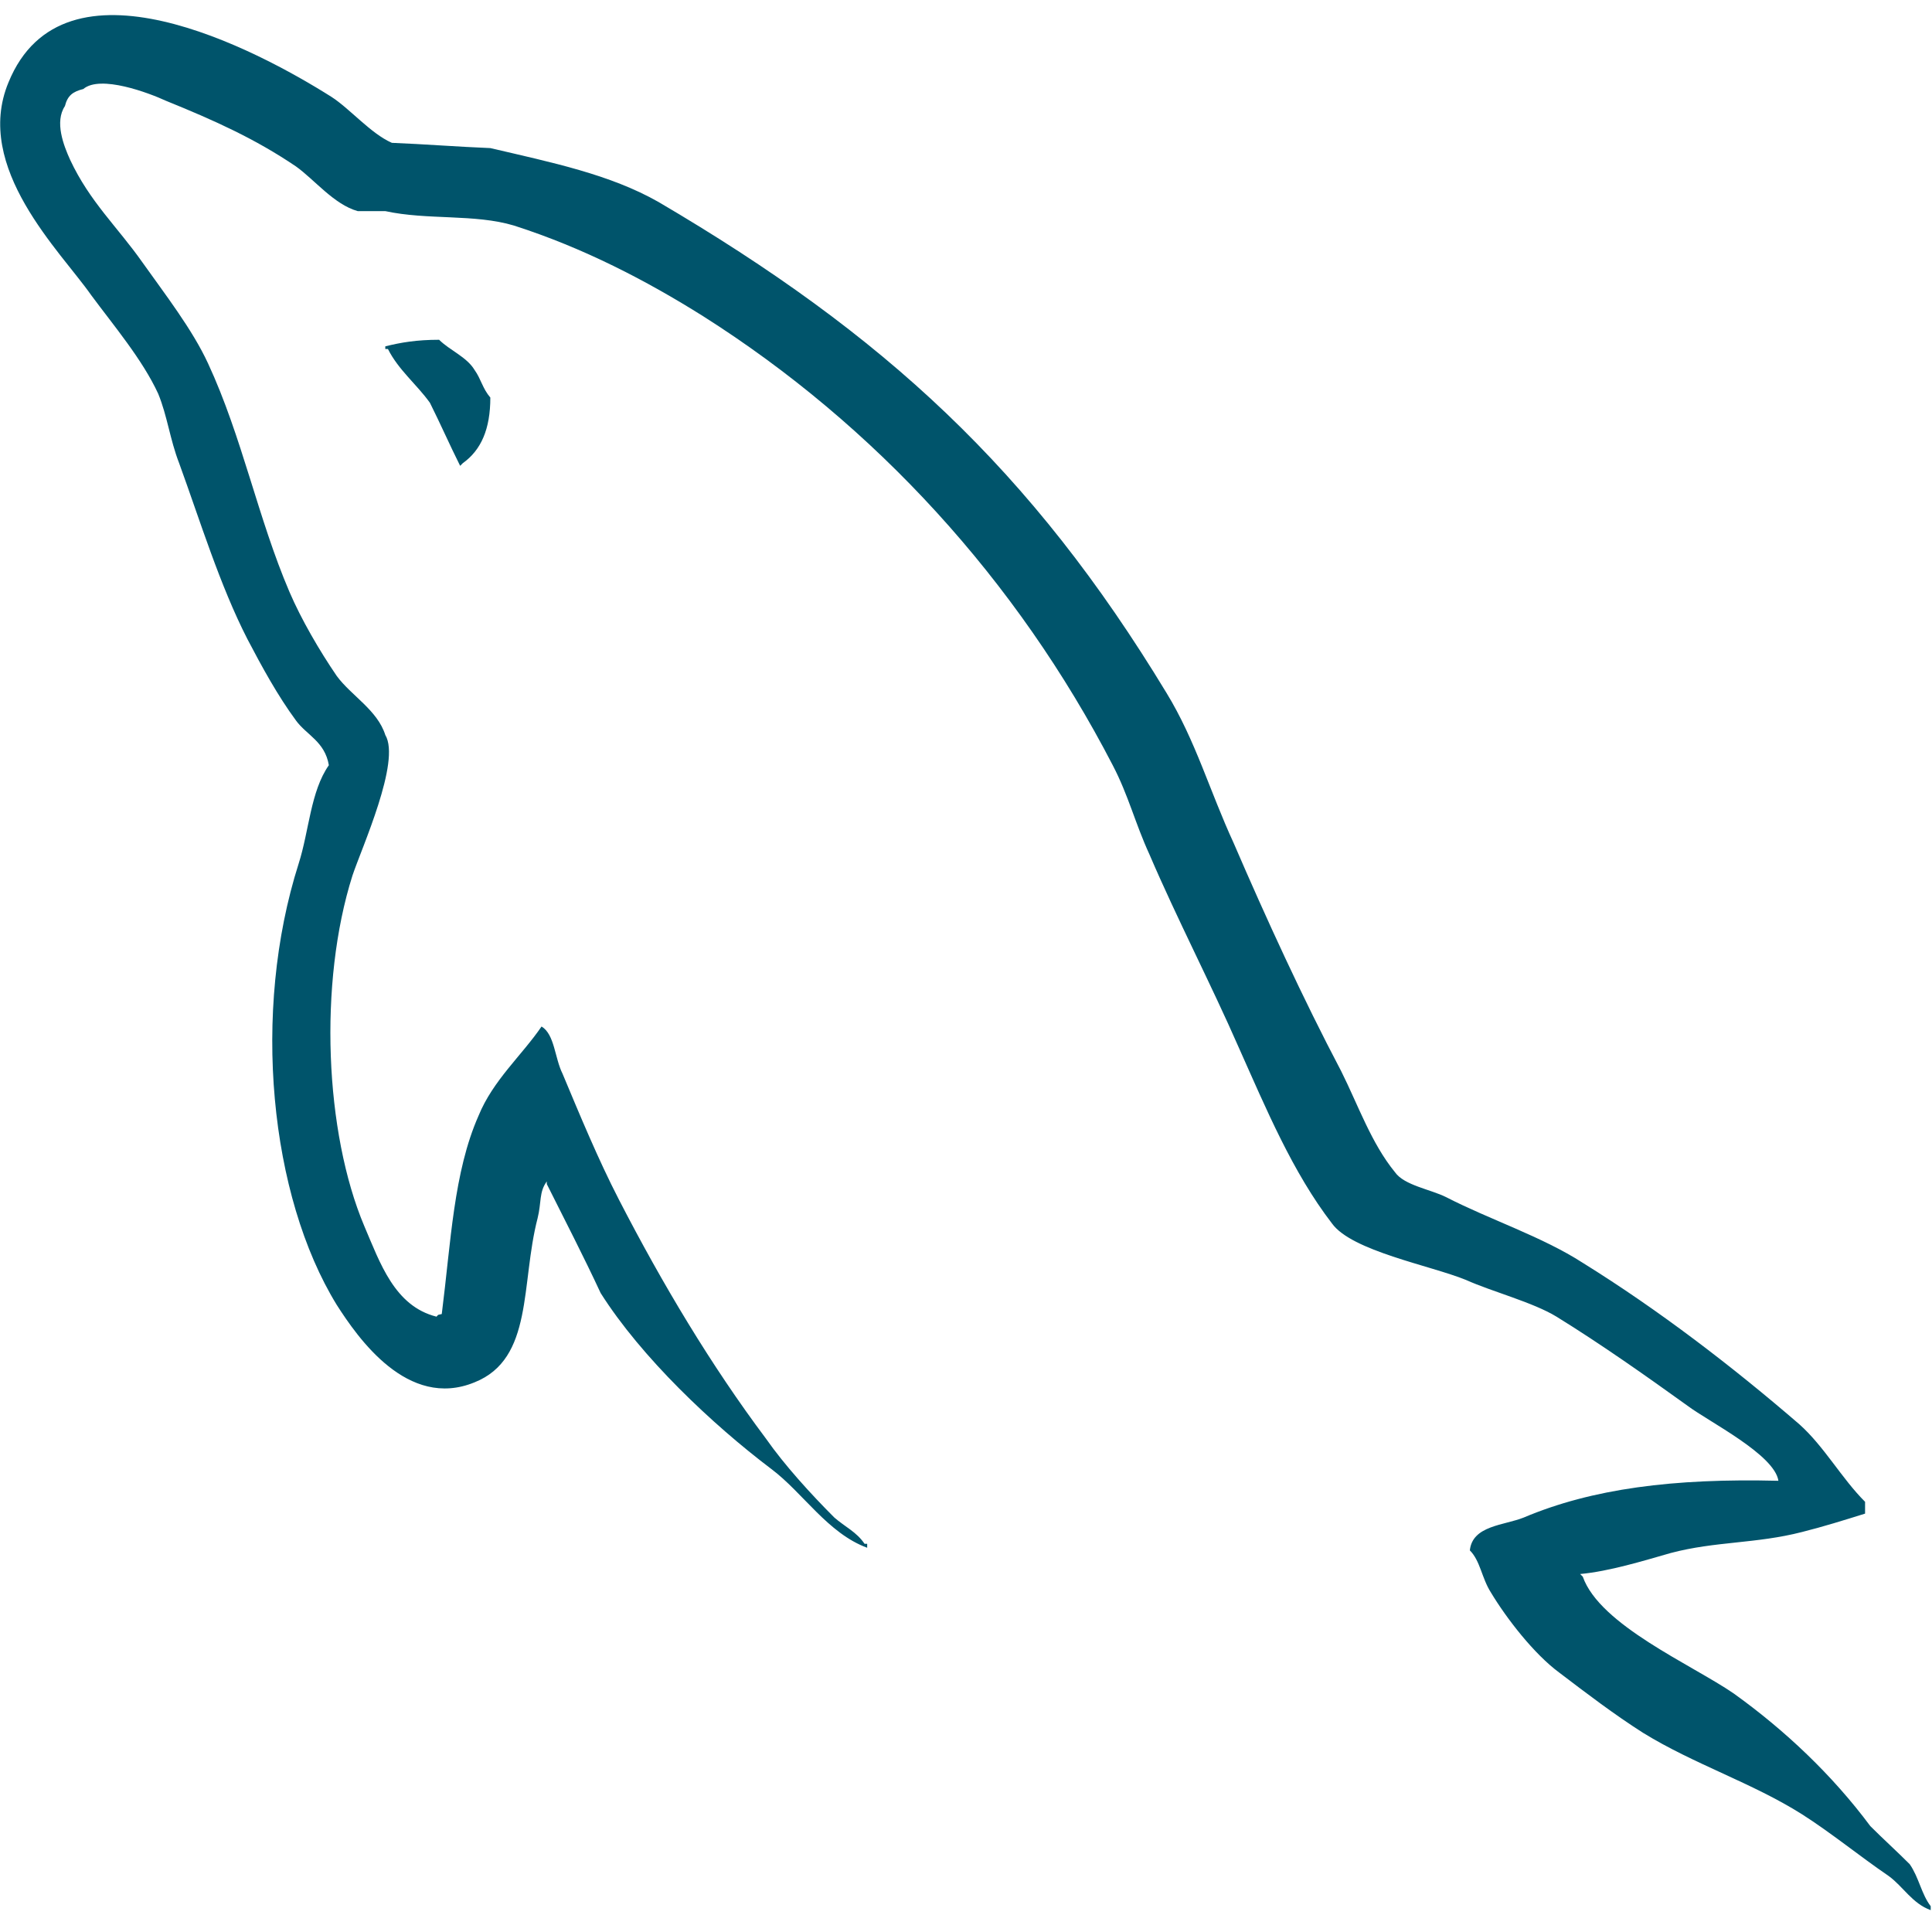
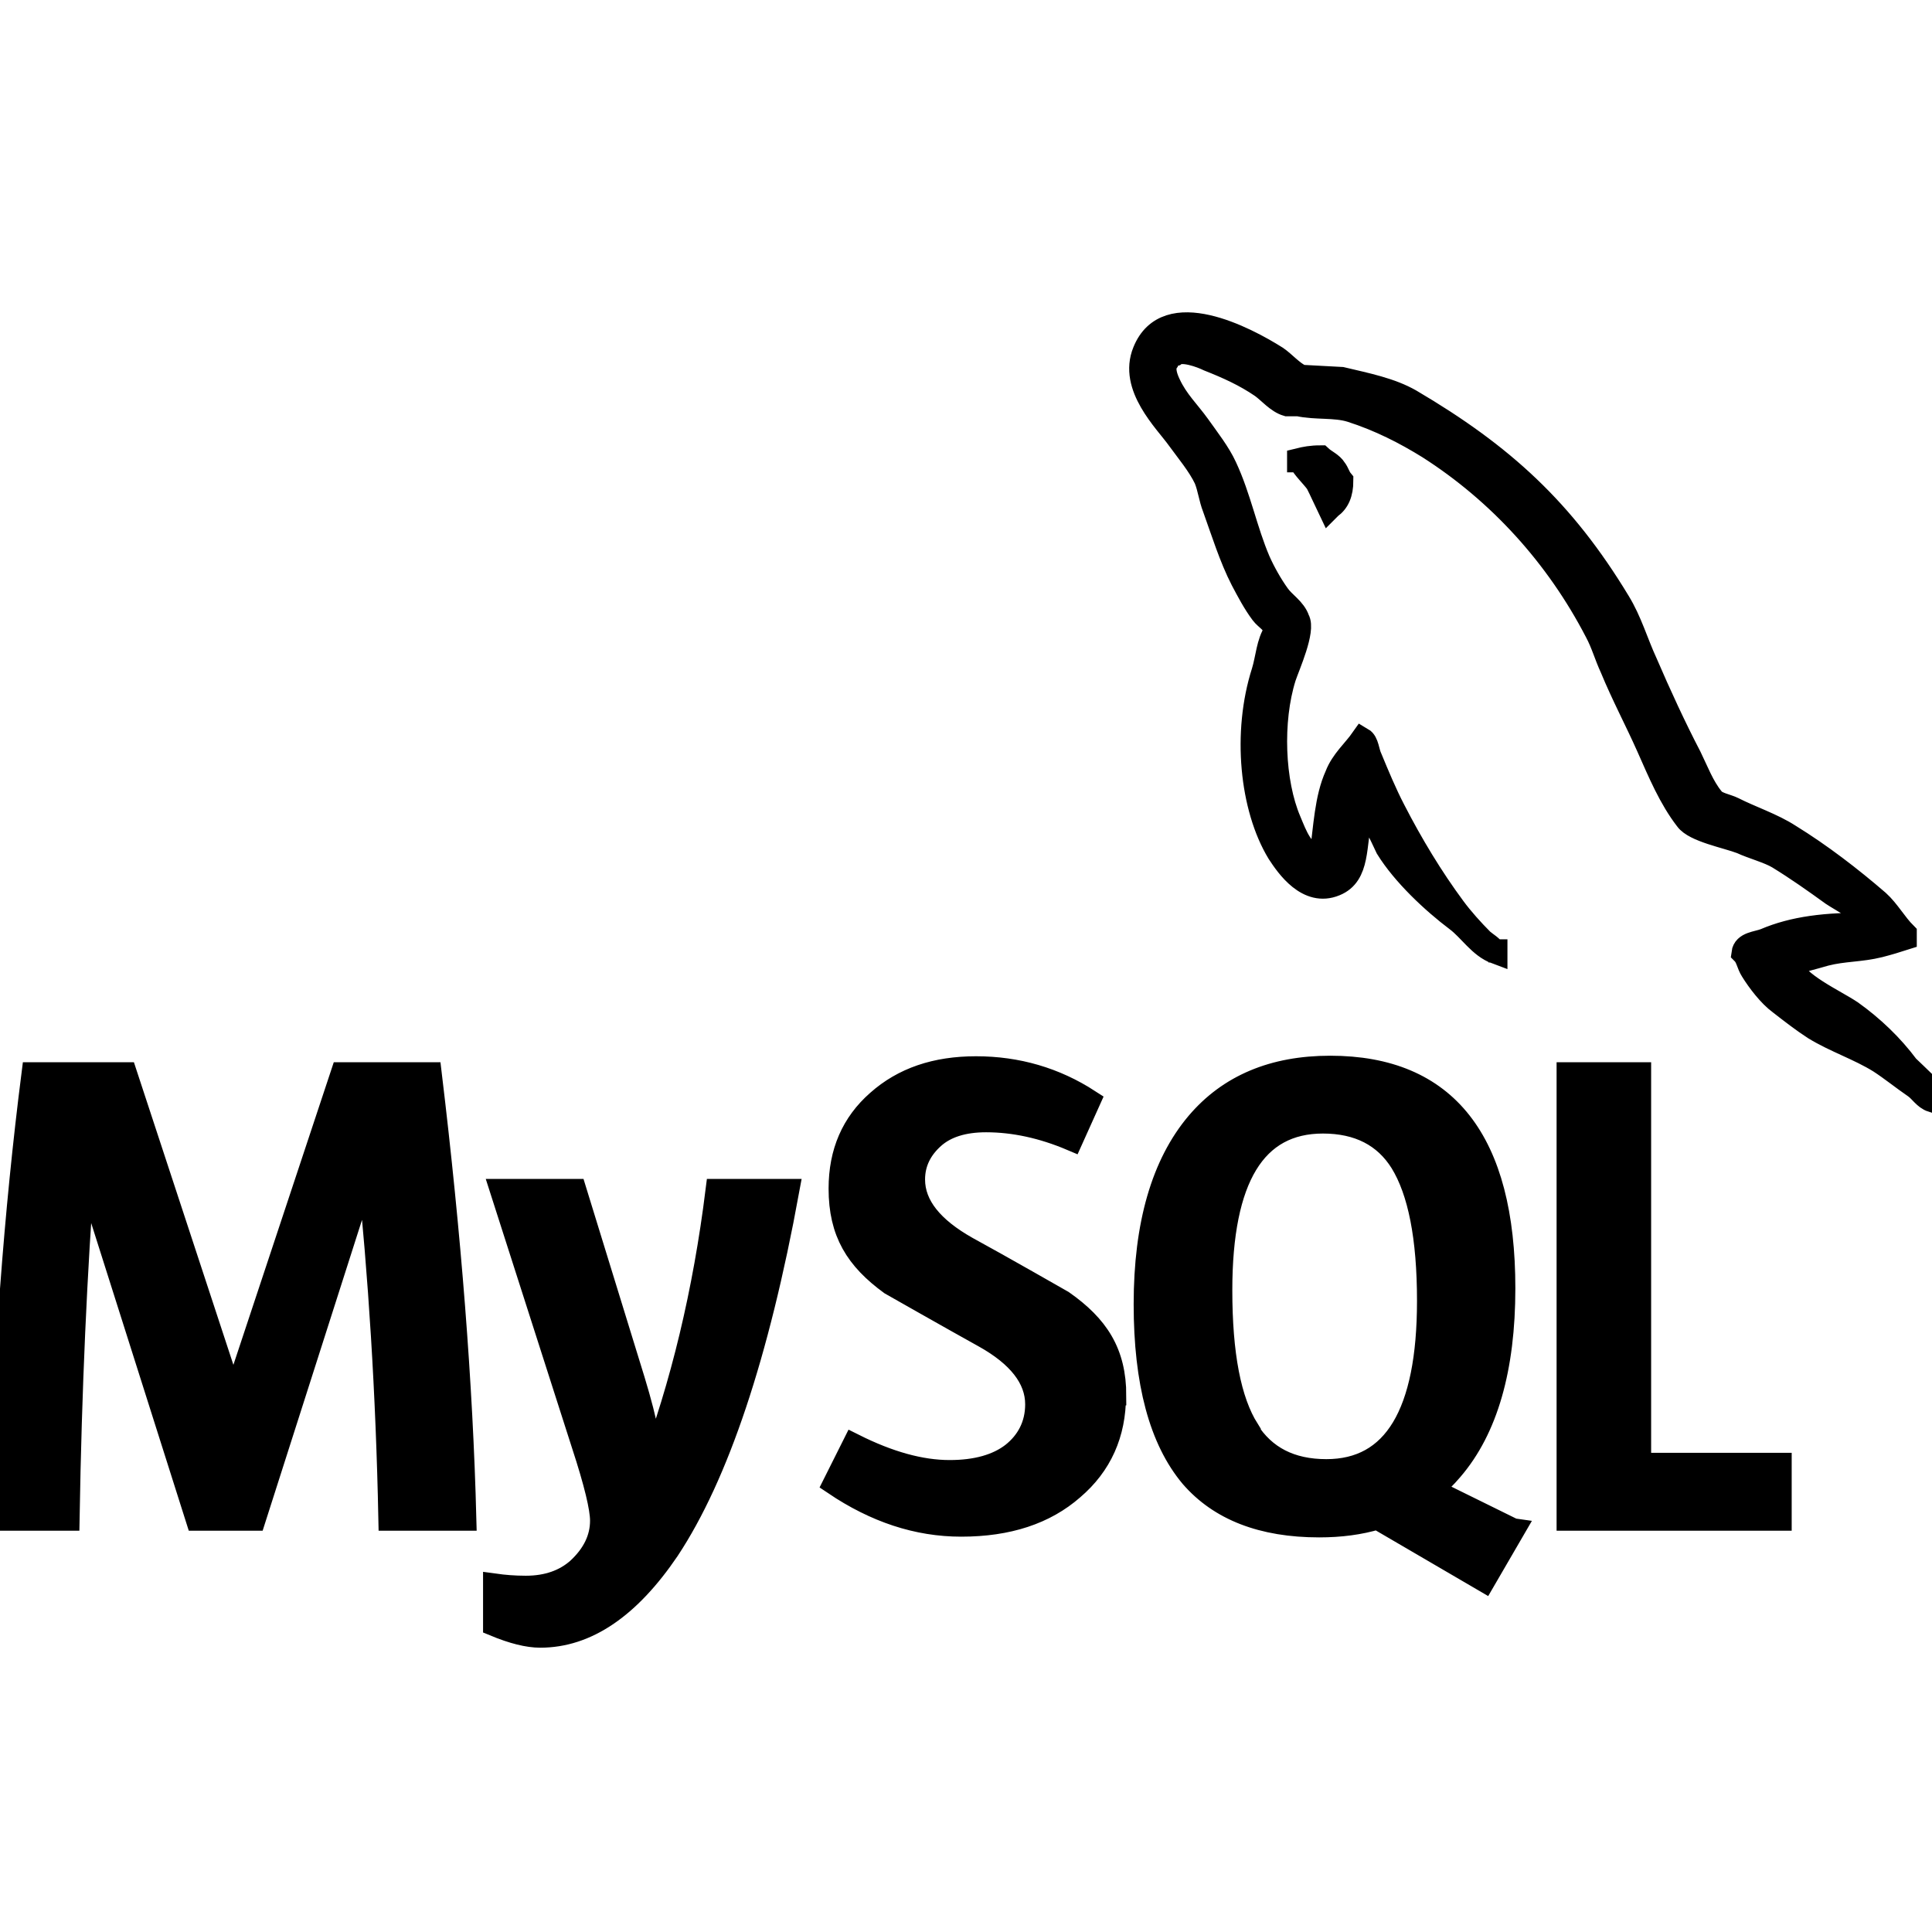
- <svg xmlns="http://www.w3.org/2000/svg" width="800px" height="800px" viewBox="0 -2 256 256" version="1.1" preserveAspectRatio="xMidYMid">
-   <path d="M235.648,194.212 C221.73,193.865 210.943,195.257 201.896,199.084 C199.286,200.127 195.11,200.128 194.762,203.433 C196.154,204.826 196.328,207.088 197.546,209.001 C199.635,212.48 203.287,217.178 206.593,219.615 C210.246,222.398 213.901,225.181 217.727,227.617 C224.513,231.793 232.169,234.228 238.78,238.404 C242.609,240.838 246.434,243.972 250.262,246.581 C252.176,247.972 253.393,250.235 255.83,251.104 L255.83,250.583 C254.611,249.016 254.263,246.755 253.046,245.015 C251.308,243.275 249.567,241.709 247.827,239.969 C242.781,233.185 236.518,227.269 229.733,222.398 C224.166,218.57 211.986,213.351 209.725,206.913 C209.725,206.913 209.55,206.74 209.377,206.566 C213.204,206.218 217.727,204.826 221.382,203.782 C227.297,202.215 232.69,202.564 238.78,200.998 C241.563,200.302 244.347,199.432 247.131,198.562 L247.131,196.997 C244,193.865 241.738,189.69 238.432,186.732 C229.559,179.075 219.815,171.595 209.725,165.332 C204.331,161.853 197.371,159.59 191.63,156.633 C189.544,155.588 186.063,155.067 184.846,153.327 C181.713,149.5 179.973,144.455 177.712,139.931 C172.668,130.361 167.795,119.749 163.445,109.659 C160.315,102.873 158.401,96.087 154.573,89.825 C136.653,60.248 117.167,42.328 87.242,24.755 C80.805,21.102 73.15,19.536 64.973,17.623 C60.625,17.448 56.274,17.101 51.925,16.926 C49.141,15.708 46.357,12.403 43.921,10.837 C34.006,4.573 8.429,-8.996 1.122,8.924 C-3.576,20.232 8.081,31.366 12.083,37.109 C15.042,41.11 18.868,45.633 20.956,50.157 C22.174,53.113 22.521,56.247 23.739,59.378 C26.524,67.031 29.132,75.558 32.787,82.692 C34.701,86.345 36.788,90.173 39.224,93.478 C40.616,95.391 43.051,96.262 43.574,99.393 C41.139,102.873 40.964,108.092 39.571,112.442 C33.308,132.101 35.745,156.459 44.617,170.899 C47.4,175.247 54.012,184.818 62.885,181.164 C70.714,178.033 68.974,168.116 71.236,159.417 C71.759,157.328 71.411,155.937 72.454,154.545 C72.455,154.719 72.454,154.894 72.454,154.894 C74.89,159.765 77.325,164.463 79.587,169.334 C84.981,177.858 94.375,186.732 102.204,192.648 C106.381,195.778 109.686,201.172 114.906,203.086 L114.906,202.563 L114.557,202.563 C113.513,200.997 111.948,200.302 110.556,199.084 C107.425,195.952 103.944,192.125 101.509,188.645 C94.203,178.901 87.764,168.116 82.023,156.98 C79.24,151.588 76.803,145.672 74.542,140.279 C73.497,138.19 73.497,135.059 71.758,134.016 C69.148,137.843 65.321,141.149 63.407,145.846 C60.103,153.327 59.754,162.548 58.536,172.117 C57.84,172.292 58.187,172.117 57.839,172.465 C52.273,171.072 50.358,165.332 48.27,160.46 C43.051,148.108 42.181,128.274 46.705,114.008 C47.923,110.354 53.143,98.872 51.055,95.392 C50.011,92.086 46.53,90.173 44.617,87.563 C42.356,84.257 39.919,80.082 38.354,76.428 C34.178,66.685 32.09,55.898 27.567,46.155 C25.479,41.631 21.826,36.934 18.868,32.759 C15.563,28.062 11.909,24.755 9.299,19.188 C8.43,17.275 7.211,14.143 8.603,12.055 C8.951,10.663 9.646,10.142 11.039,9.794 C13.301,7.879 19.738,10.315 22,11.359 C28.437,13.967 33.83,16.405 39.224,20.058 C41.659,21.798 44.269,25.104 47.4,25.974 L51.054,25.974 C56.622,27.191 62.885,26.322 68.104,27.887 C77.326,30.844 85.676,35.194 93.158,39.892 C115.95,54.332 134.739,74.863 147.44,99.393 C149.528,103.394 150.397,107.049 152.311,111.224 C155.966,119.749 160.489,128.448 164.142,136.799 C167.795,144.975 171.274,153.327 176.494,160.113 C179.105,163.765 189.542,165.68 194.24,167.594 C197.72,169.159 203.114,170.552 206.245,172.465 C212.16,176.117 218.076,180.294 223.643,184.296 C226.427,186.383 235.125,190.733 235.648,194.212 L235.648,194.212 L235.648,194.212 Z" fill="#00546B" />
-   <path d="M58.186,43.022 C55.229,43.022 53.142,43.372 51.054,43.893 C51.054,43.892 51.054,44.068 51.054,44.241 L51.402,44.241 C52.795,47.025 55.229,48.939 56.968,51.374 C58.361,54.157 59.578,56.942 60.971,59.726 C61.144,59.551 61.318,59.378 61.318,59.378 C63.755,57.637 64.972,54.854 64.972,50.679 C63.928,49.461 63.754,48.243 62.884,47.025 C61.841,45.284 59.578,44.415 58.186,43.022 L58.186,43.022 L58.186,43.022 Z" fill="#00546B" />
+ <svg xmlns="http://www.w3.org/2000/svg" fill="#000000" viewBox="0 0 32.00 32.00" stroke="#000000" stroke-width="0.384">
+   <g id="SVGRepo_bgCarrier" stroke-width="0" />
+   <g id="SVGRepo_tracerCarrier" stroke-linecap="round" stroke-linejoin="round" />
+   <g id="SVGRepo_iconCarrier">
+     <path d="M21.875 7.568c-0.156 0-0.26 0.021-0.365 0.047v0.016h0.016c0.073 0.135 0.193 0.24 0.286 0.365 0.073 0.141 0.135 0.286 0.203 0.427l0.021-0.021c0.125-0.089 0.188-0.229 0.188-0.443-0.052-0.063-0.063-0.13-0.109-0.188-0.052-0.089-0.167-0.135-0.24-0.203zM7.693 25.161h-1.234c-0.042-2.083-0.167-4.042-0.359-5.88h-0.010l-1.88 5.88h-0.943l-1.865-5.88h-0.016c-0.135 1.76-0.224 3.724-0.26 5.88h-1.125c0.073-2.625 0.255-5.083 0.547-7.375h1.531l1.781 5.417h0.010l1.797-5.417h1.458c0.323 2.688 0.516 5.146 0.573 7.375zM13.047 19.719c-0.5 2.729-1.167 4.714-1.984 5.948-0.646 0.953-1.349 1.432-2.115 1.432-0.203 0-0.453-0.063-0.755-0.188v-0.656c0.151 0.021 0.323 0.036 0.516 0.036 0.359 0 0.646-0.104 0.865-0.297 0.26-0.24 0.391-0.51 0.391-0.807 0-0.208-0.099-0.625-0.307-1.26l-1.349-4.208h1.214l0.969 3.146c0.219 0.719 0.313 1.214 0.271 1.5 0.536-1.417 0.906-2.969 1.115-4.646zM29.484 25.161h-3.51v-7.375h1.182v6.469h2.328zM25.057 25.339l-1.354-0.667c0.12-0.099 0.234-0.208 0.339-0.333 0.578-0.672 0.865-1.677 0.865-3 0-2.443-0.958-3.661-2.875-3.661-0.938 0-1.672 0.307-2.198 0.927-0.573 0.677-0.865 1.677-0.865 2.995 0 1.297 0.255 2.245 0.766 2.854 0.469 0.542 1.172 0.818 2.115 0.818 0.349 0 0.672-0.042 0.964-0.13l1.766 1.031 0.484-0.833zM20.667 23.682c-0.302-0.479-0.448-1.25-0.448-2.313 0-1.859 0.563-2.786 1.693-2.786 0.589 0 1.026 0.224 1.302 0.667 0.297 0.484 0.448 1.245 0.448 2.297 0 1.87-0.568 2.813-1.693 2.813-0.594 0-1.026-0.224-1.307-0.667zM18.458 23.12c0 0.625-0.229 1.141-0.693 1.536-0.458 0.401-1.068 0.604-1.844 0.604-0.724 0-1.417-0.229-2.099-0.688l0.318-0.635c0.583 0.292 1.109 0.438 1.589 0.438 0.443 0 0.792-0.099 1.042-0.292 0.25-0.198 0.401-0.474 0.401-0.823 0-0.438-0.307-0.813-0.865-1.125-0.516-0.286-1.552-0.875-1.552-0.875-0.563-0.411-0.839-0.849-0.839-1.573 0-0.599 0.208-1.078 0.625-1.443 0.422-0.375 0.958-0.557 1.625-0.557 0.682 0 1.307 0.182 1.87 0.547l-0.286 0.635c-0.479-0.203-0.953-0.307-1.417-0.307-0.38 0-0.672 0.094-0.875 0.276s-0.328 0.411-0.328 0.698c0 0.438 0.313 0.813 0.885 1.135 0.526 0.286 1.583 0.891 1.583 0.891 0.578 0.406 0.865 0.844 0.865 1.557zM30.964 15.313c-0.714-0.016-1.266 0.057-1.729 0.255-0.13 0.052-0.344 0.052-0.365 0.219 0.073 0.073 0.083 0.188 0.146 0.286 0.109 0.177 0.292 0.417 0.464 0.542 0.188 0.146 0.375 0.292 0.568 0.417 0.349 0.214 0.74 0.339 1.083 0.552 0.193 0.125 0.391 0.286 0.583 0.417 0.099 0.068 0.161 0.188 0.286 0.229v-0.026c-0.063-0.078-0.078-0.193-0.141-0.286-0.089-0.089-0.177-0.167-0.266-0.255-0.26-0.349-0.578-0.651-0.927-0.901-0.286-0.193-0.911-0.464-1.026-0.792l-0.016-0.021c0.193-0.016 0.422-0.089 0.609-0.141 0.302-0.078 0.583-0.063 0.896-0.141 0.141-0.036 0.281-0.078 0.427-0.125v-0.078c-0.161-0.161-0.281-0.38-0.448-0.531-0.453-0.391-0.953-0.776-1.469-1.094-0.281-0.182-0.635-0.297-0.932-0.448-0.104-0.052-0.286-0.078-0.344-0.167-0.161-0.198-0.255-0.453-0.37-0.688-0.255-0.49-0.505-1.031-0.729-1.552-0.161-0.349-0.255-0.693-0.453-1.016-0.917-1.516-1.917-2.432-3.448-3.333-0.328-0.188-0.724-0.266-1.141-0.365-0.224-0.010-0.443-0.026-0.667-0.036-0.146-0.063-0.286-0.229-0.411-0.313-0.51-0.323-1.823-1.016-2.193-0.099-0.24 0.583 0.354 1.151 0.563 1.443 0.151 0.208 0.344 0.438 0.453 0.667 0.063 0.156 0.078 0.318 0.141 0.479 0.141 0.391 0.276 0.828 0.464 1.193 0.099 0.188 0.203 0.385 0.328 0.552 0.073 0.099 0.198 0.141 0.224 0.302-0.125 0.182-0.135 0.448-0.203 0.667-0.323 1.010-0.198 2.255 0.255 3 0.146 0.224 0.484 0.714 0.938 0.526 0.401-0.161 0.313-0.667 0.427-1.115 0.026-0.109 0.010-0.177 0.063-0.25v0.021c0.13 0.25 0.255 0.49 0.37 0.74 0.271 0.438 0.755 0.891 1.156 1.193 0.214 0.161 0.38 0.438 0.646 0.536v-0.026h-0.021c-0.057-0.078-0.13-0.115-0.203-0.177-0.161-0.161-0.339-0.359-0.469-0.536-0.37-0.5-0.703-1.052-0.995-1.62-0.146-0.281-0.271-0.583-0.385-0.859-0.052-0.104-0.052-0.266-0.141-0.318-0.135 0.193-0.333 0.359-0.427 0.604-0.172 0.38-0.188 0.854-0.255 1.344-0.031 0.010-0.016 0-0.031 0.021-0.286-0.073-0.385-0.365-0.49-0.615-0.271-0.635-0.313-1.651-0.083-2.38 0.063-0.188 0.328-0.776 0.224-0.953-0.057-0.172-0.234-0.271-0.328-0.406-0.12-0.167-0.24-0.38-0.323-0.568-0.214-0.5-0.318-1.052-0.552-1.552-0.104-0.229-0.292-0.469-0.443-0.682-0.172-0.24-0.359-0.411-0.49-0.693-0.047-0.099-0.109-0.26-0.036-0.365 0.016-0.073 0.052-0.099 0.125-0.12 0.115-0.099 0.448 0.026 0.563 0.083 0.328 0.13 0.604 0.255 0.88 0.443 0.125 0.089 0.26 0.255 0.422 0.302h0.188c0.286 0.063 0.604 0.016 0.87 0.099 0.474 0.151 0.901 0.37 1.286 0.609 1.167 0.745 2.125 1.797 2.776 3.052 0.109 0.203 0.156 0.391 0.255 0.604 0.182 0.443 0.417 0.885 0.604 1.307s0.365 0.849 0.635 1.198c0.135 0.188 0.667 0.286 0.911 0.38 0.177 0.083 0.453 0.156 0.609 0.25 0.307 0.188 0.609 0.401 0.896 0.609 0.146 0.099 0.589 0.323 0.615 0.5z" />
+   </g>
</svg>
